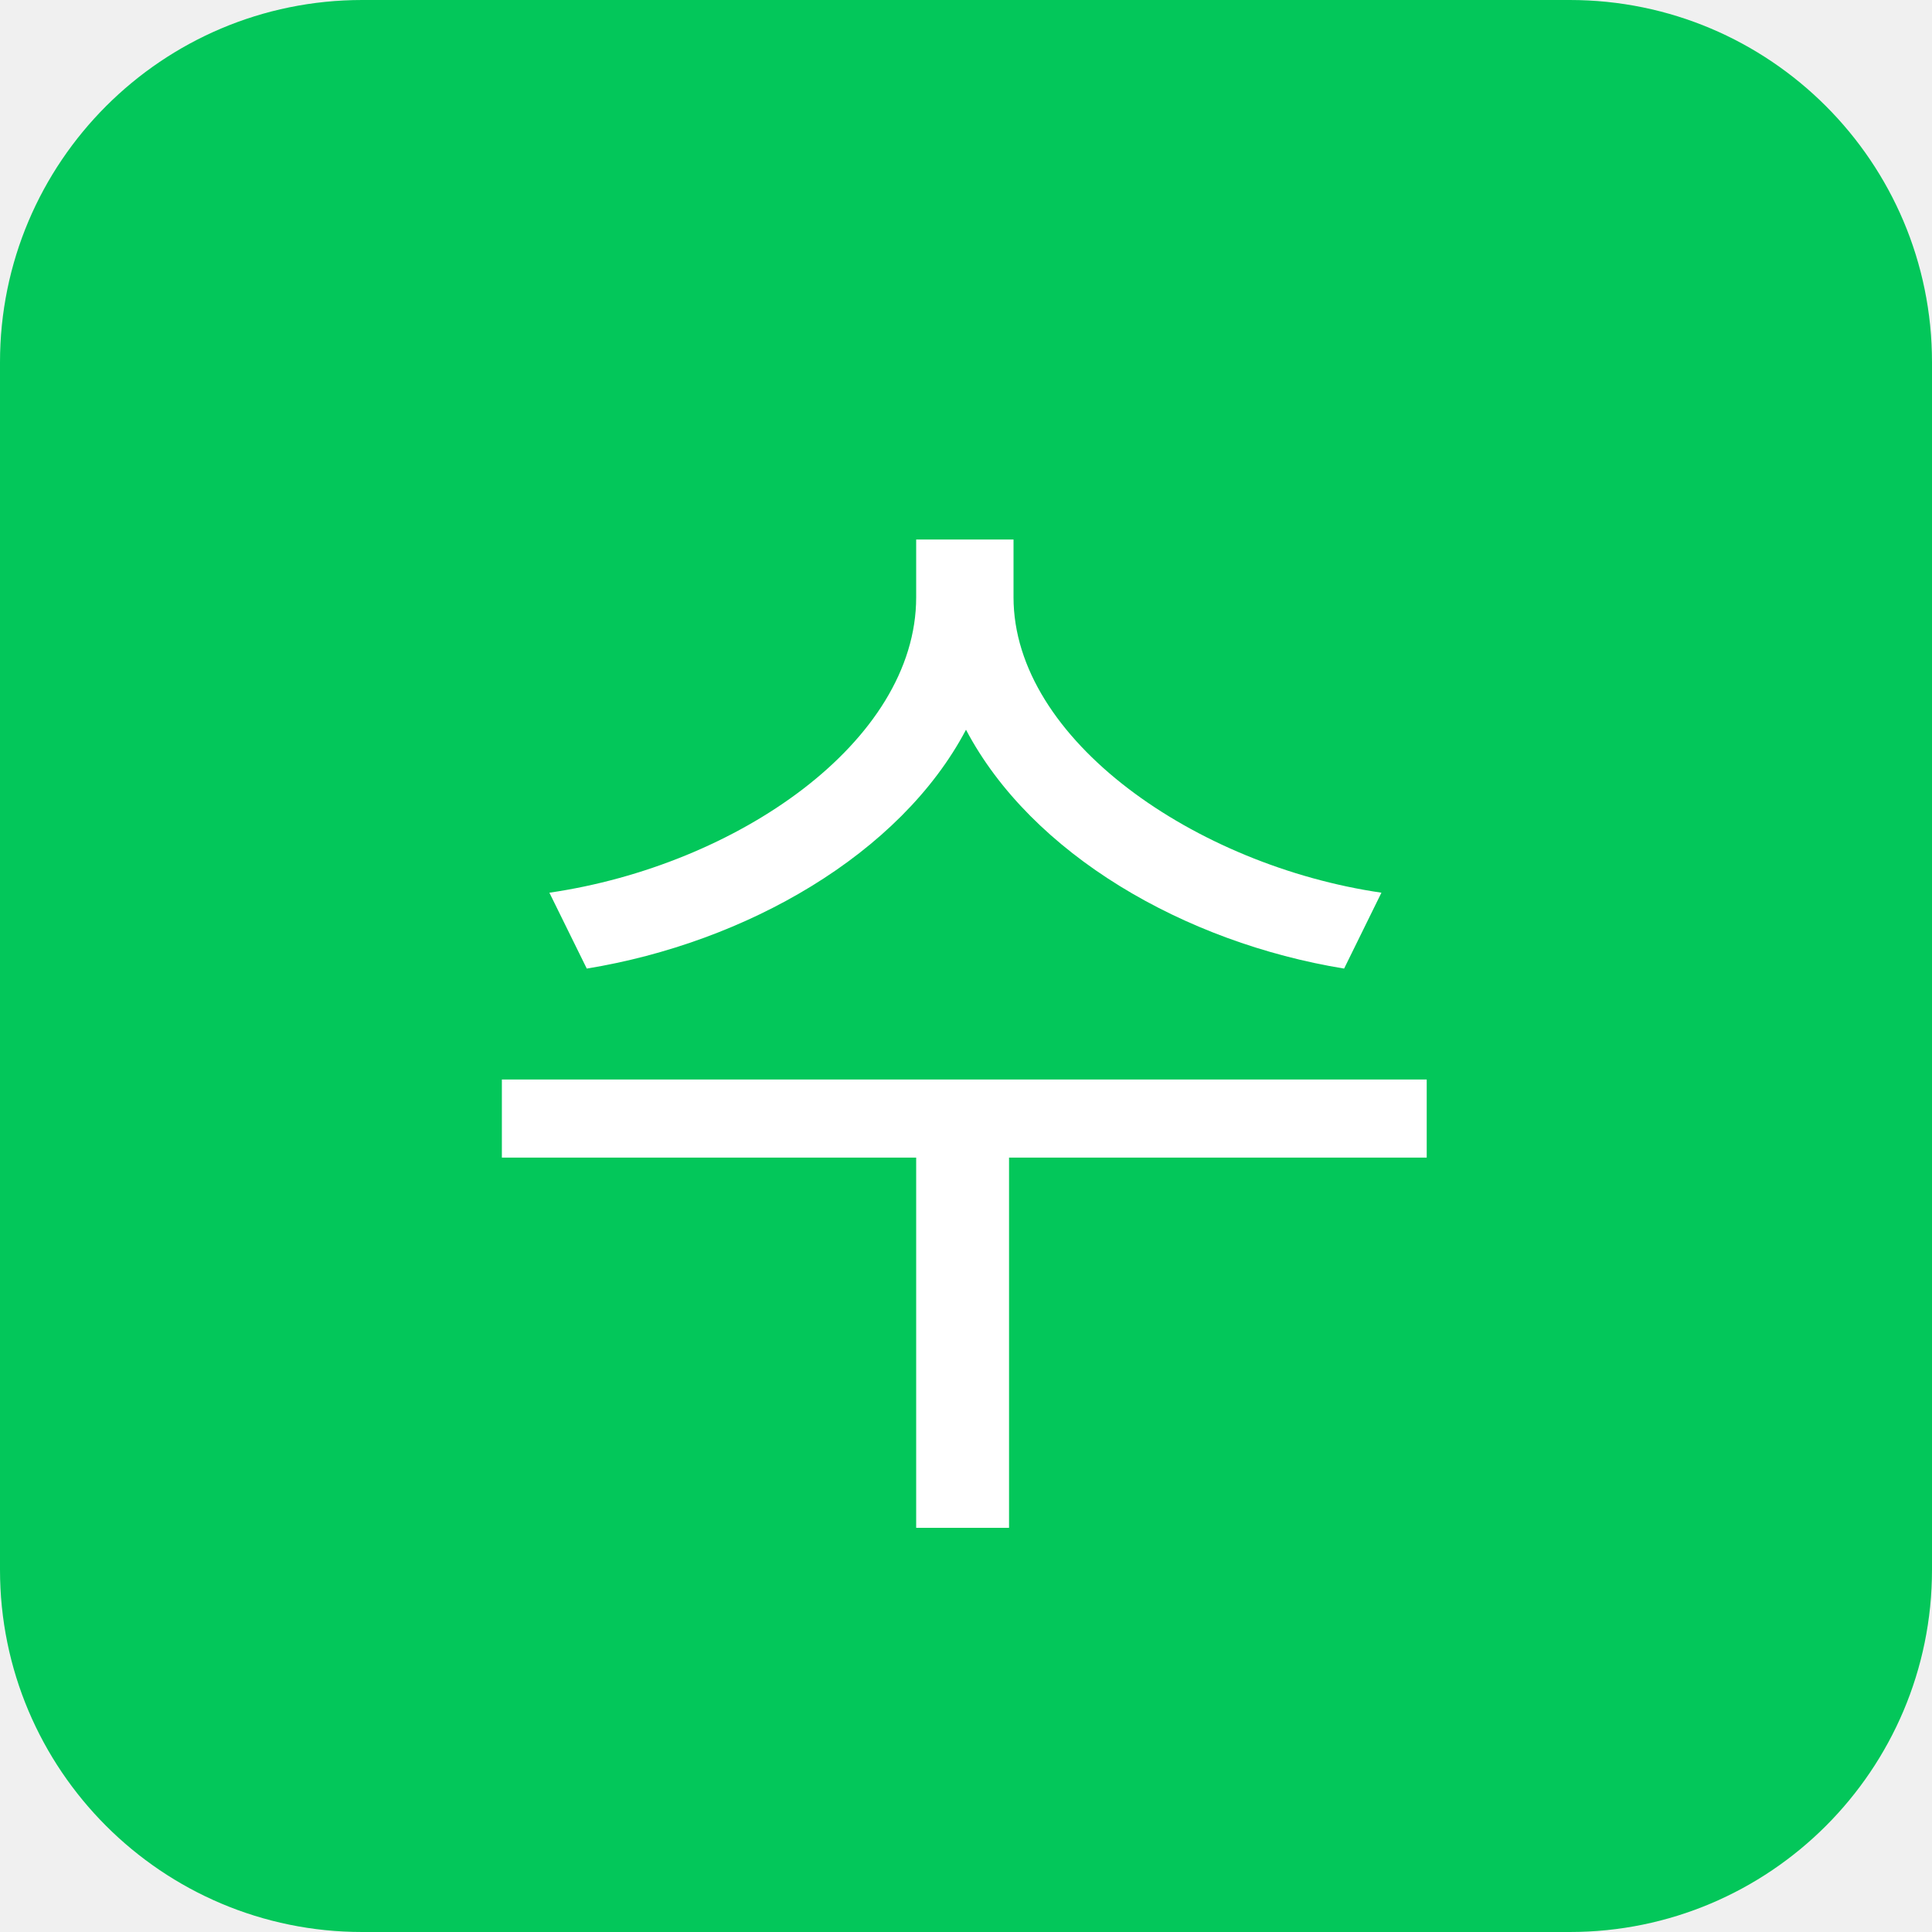
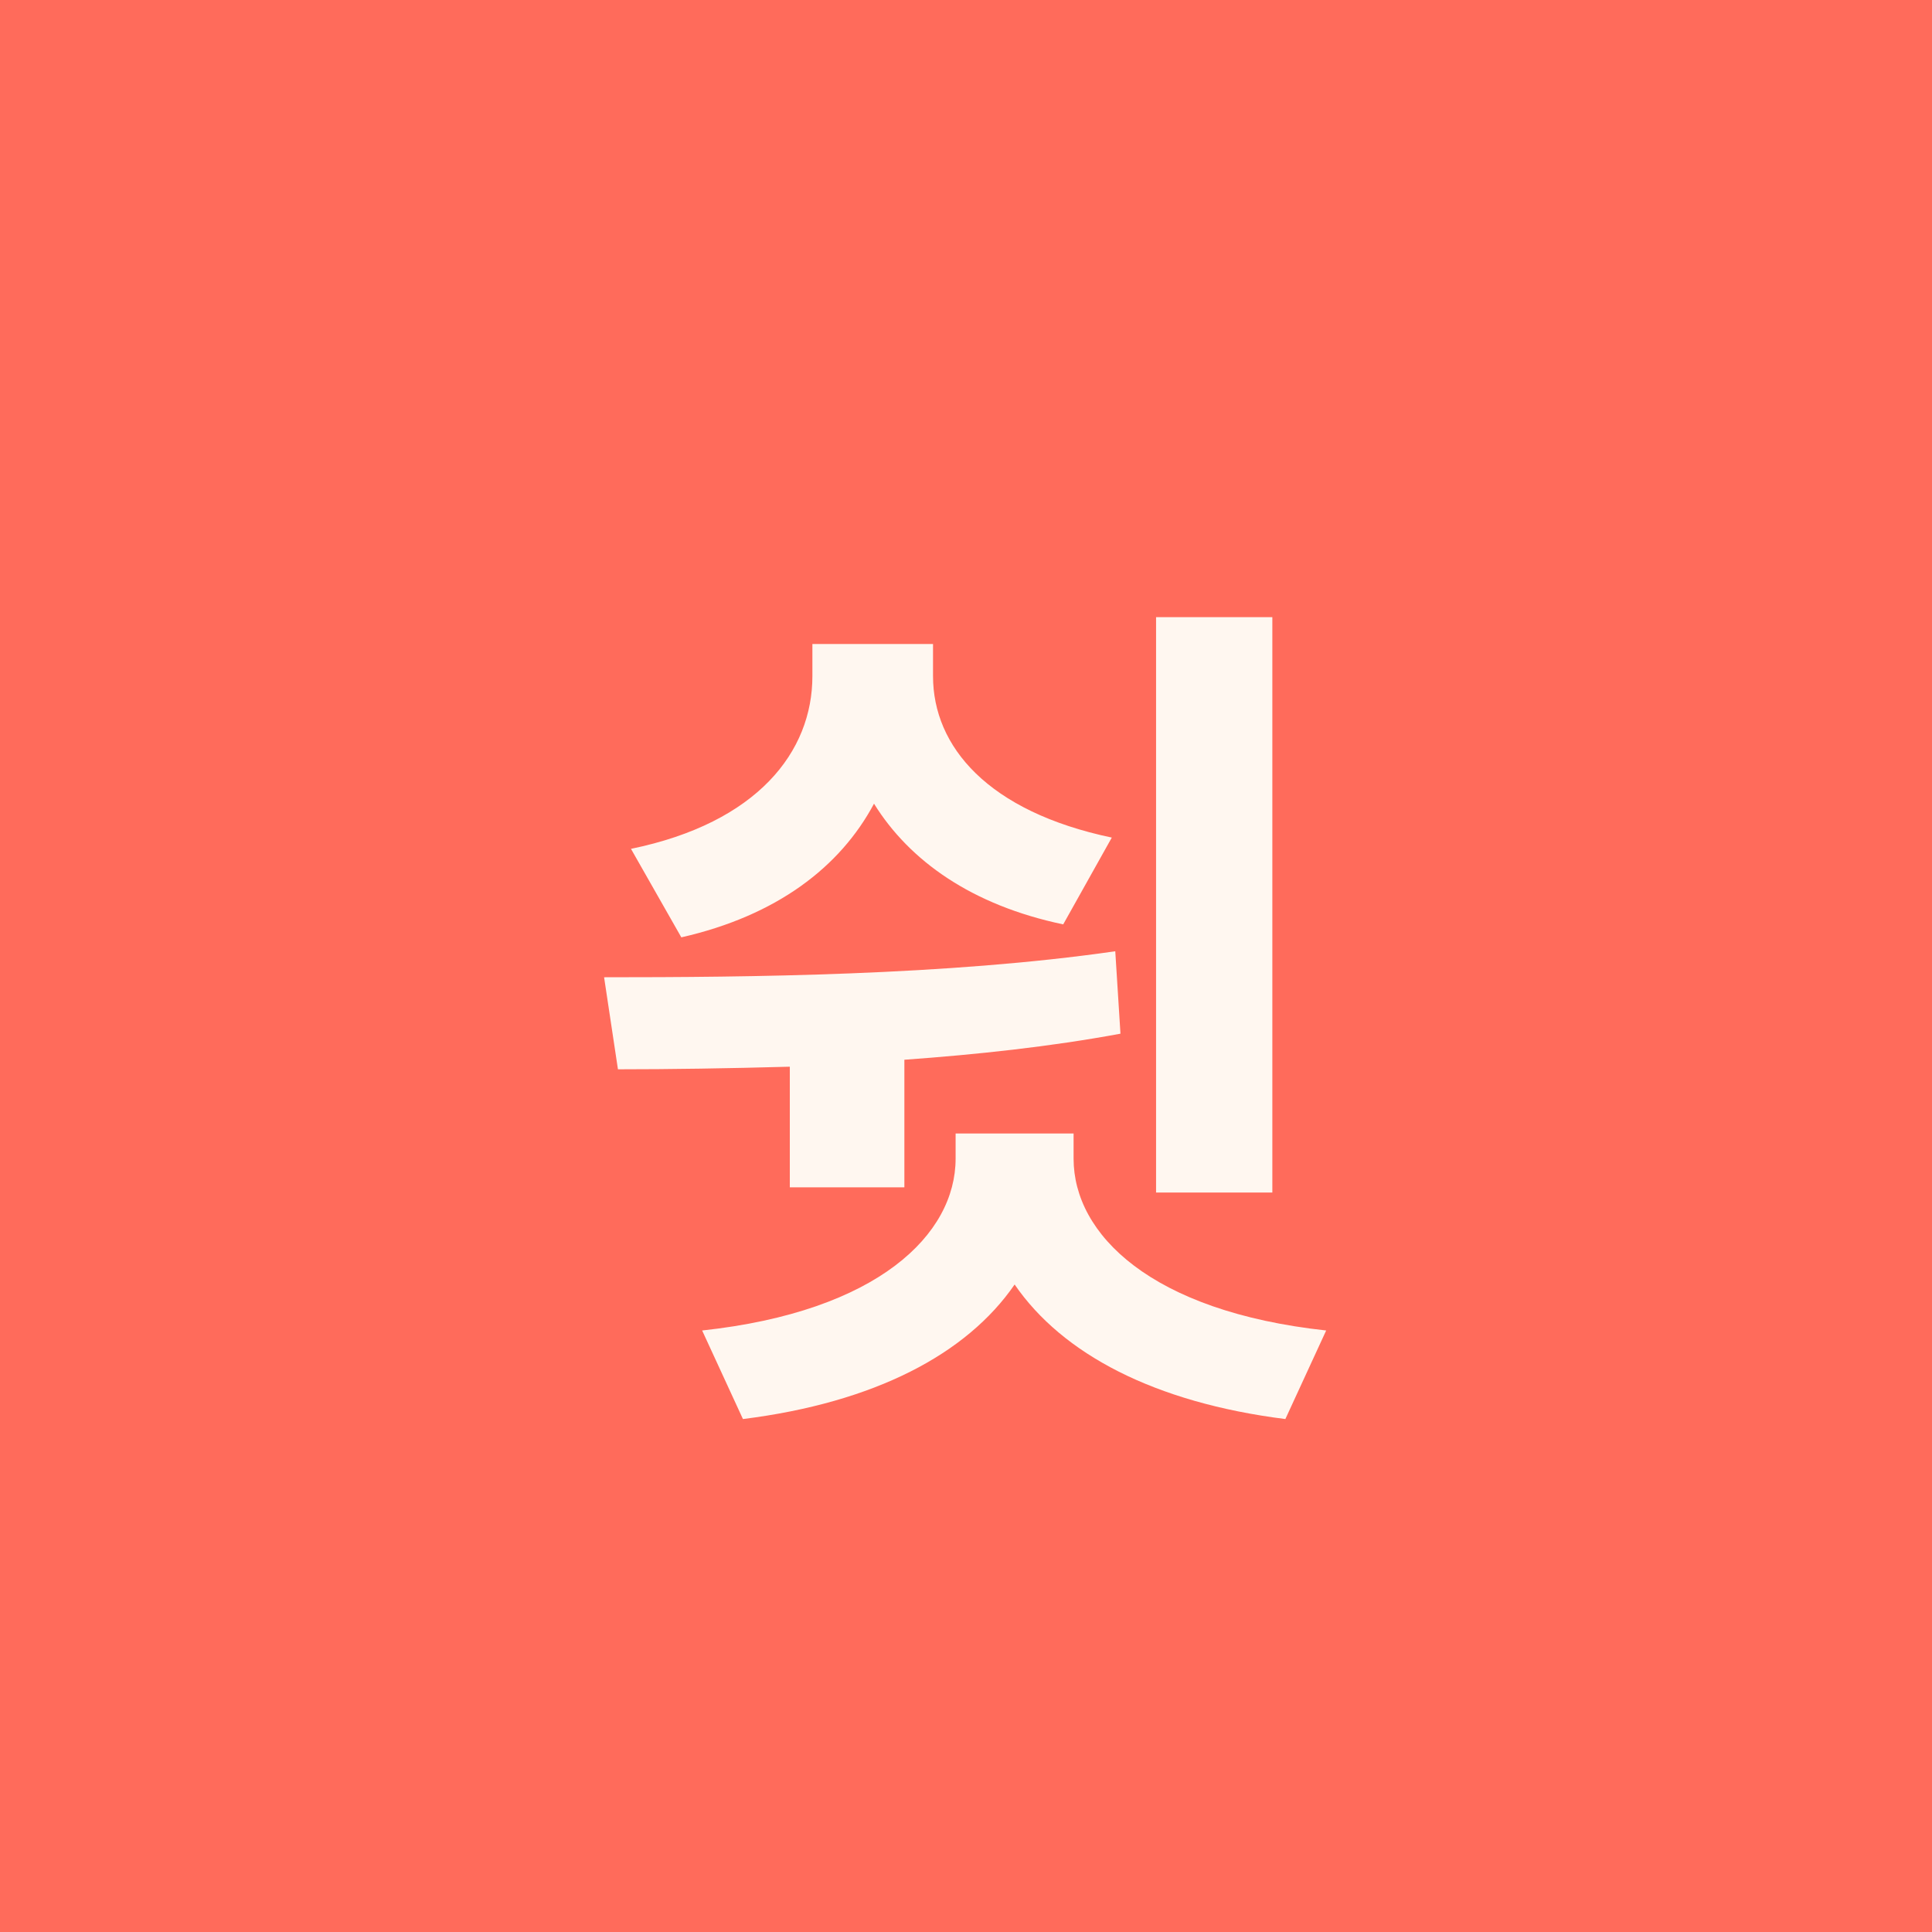
- <svg xmlns="http://www.w3.org/2000/svg" viewBox="0 0 512 512">
-   <rect width="512" height="512" rx="96" fill="#03c75a" />
-   <text x="50%" y="54%" font-size="300" text-anchor="middle" dominant-baseline="middle" fill="#fff" font-family="sans-serif">수</text>
+ <svg xmlns="http://www.w3.org/2000/svg" viewBox="0 0 512 512" width="512" height="512">
+   <rect width="512" height="512" fill="#FF6B5B" />
+   <text x="256" y="256" font-size="230" font-weight="800" text-anchor="middle" dominant-baseline="central" fill="#FFF7F0" font-family="Apple SD Gothic Neo, Malgun Gothic, sans-serif">쉿</text>
</svg>
